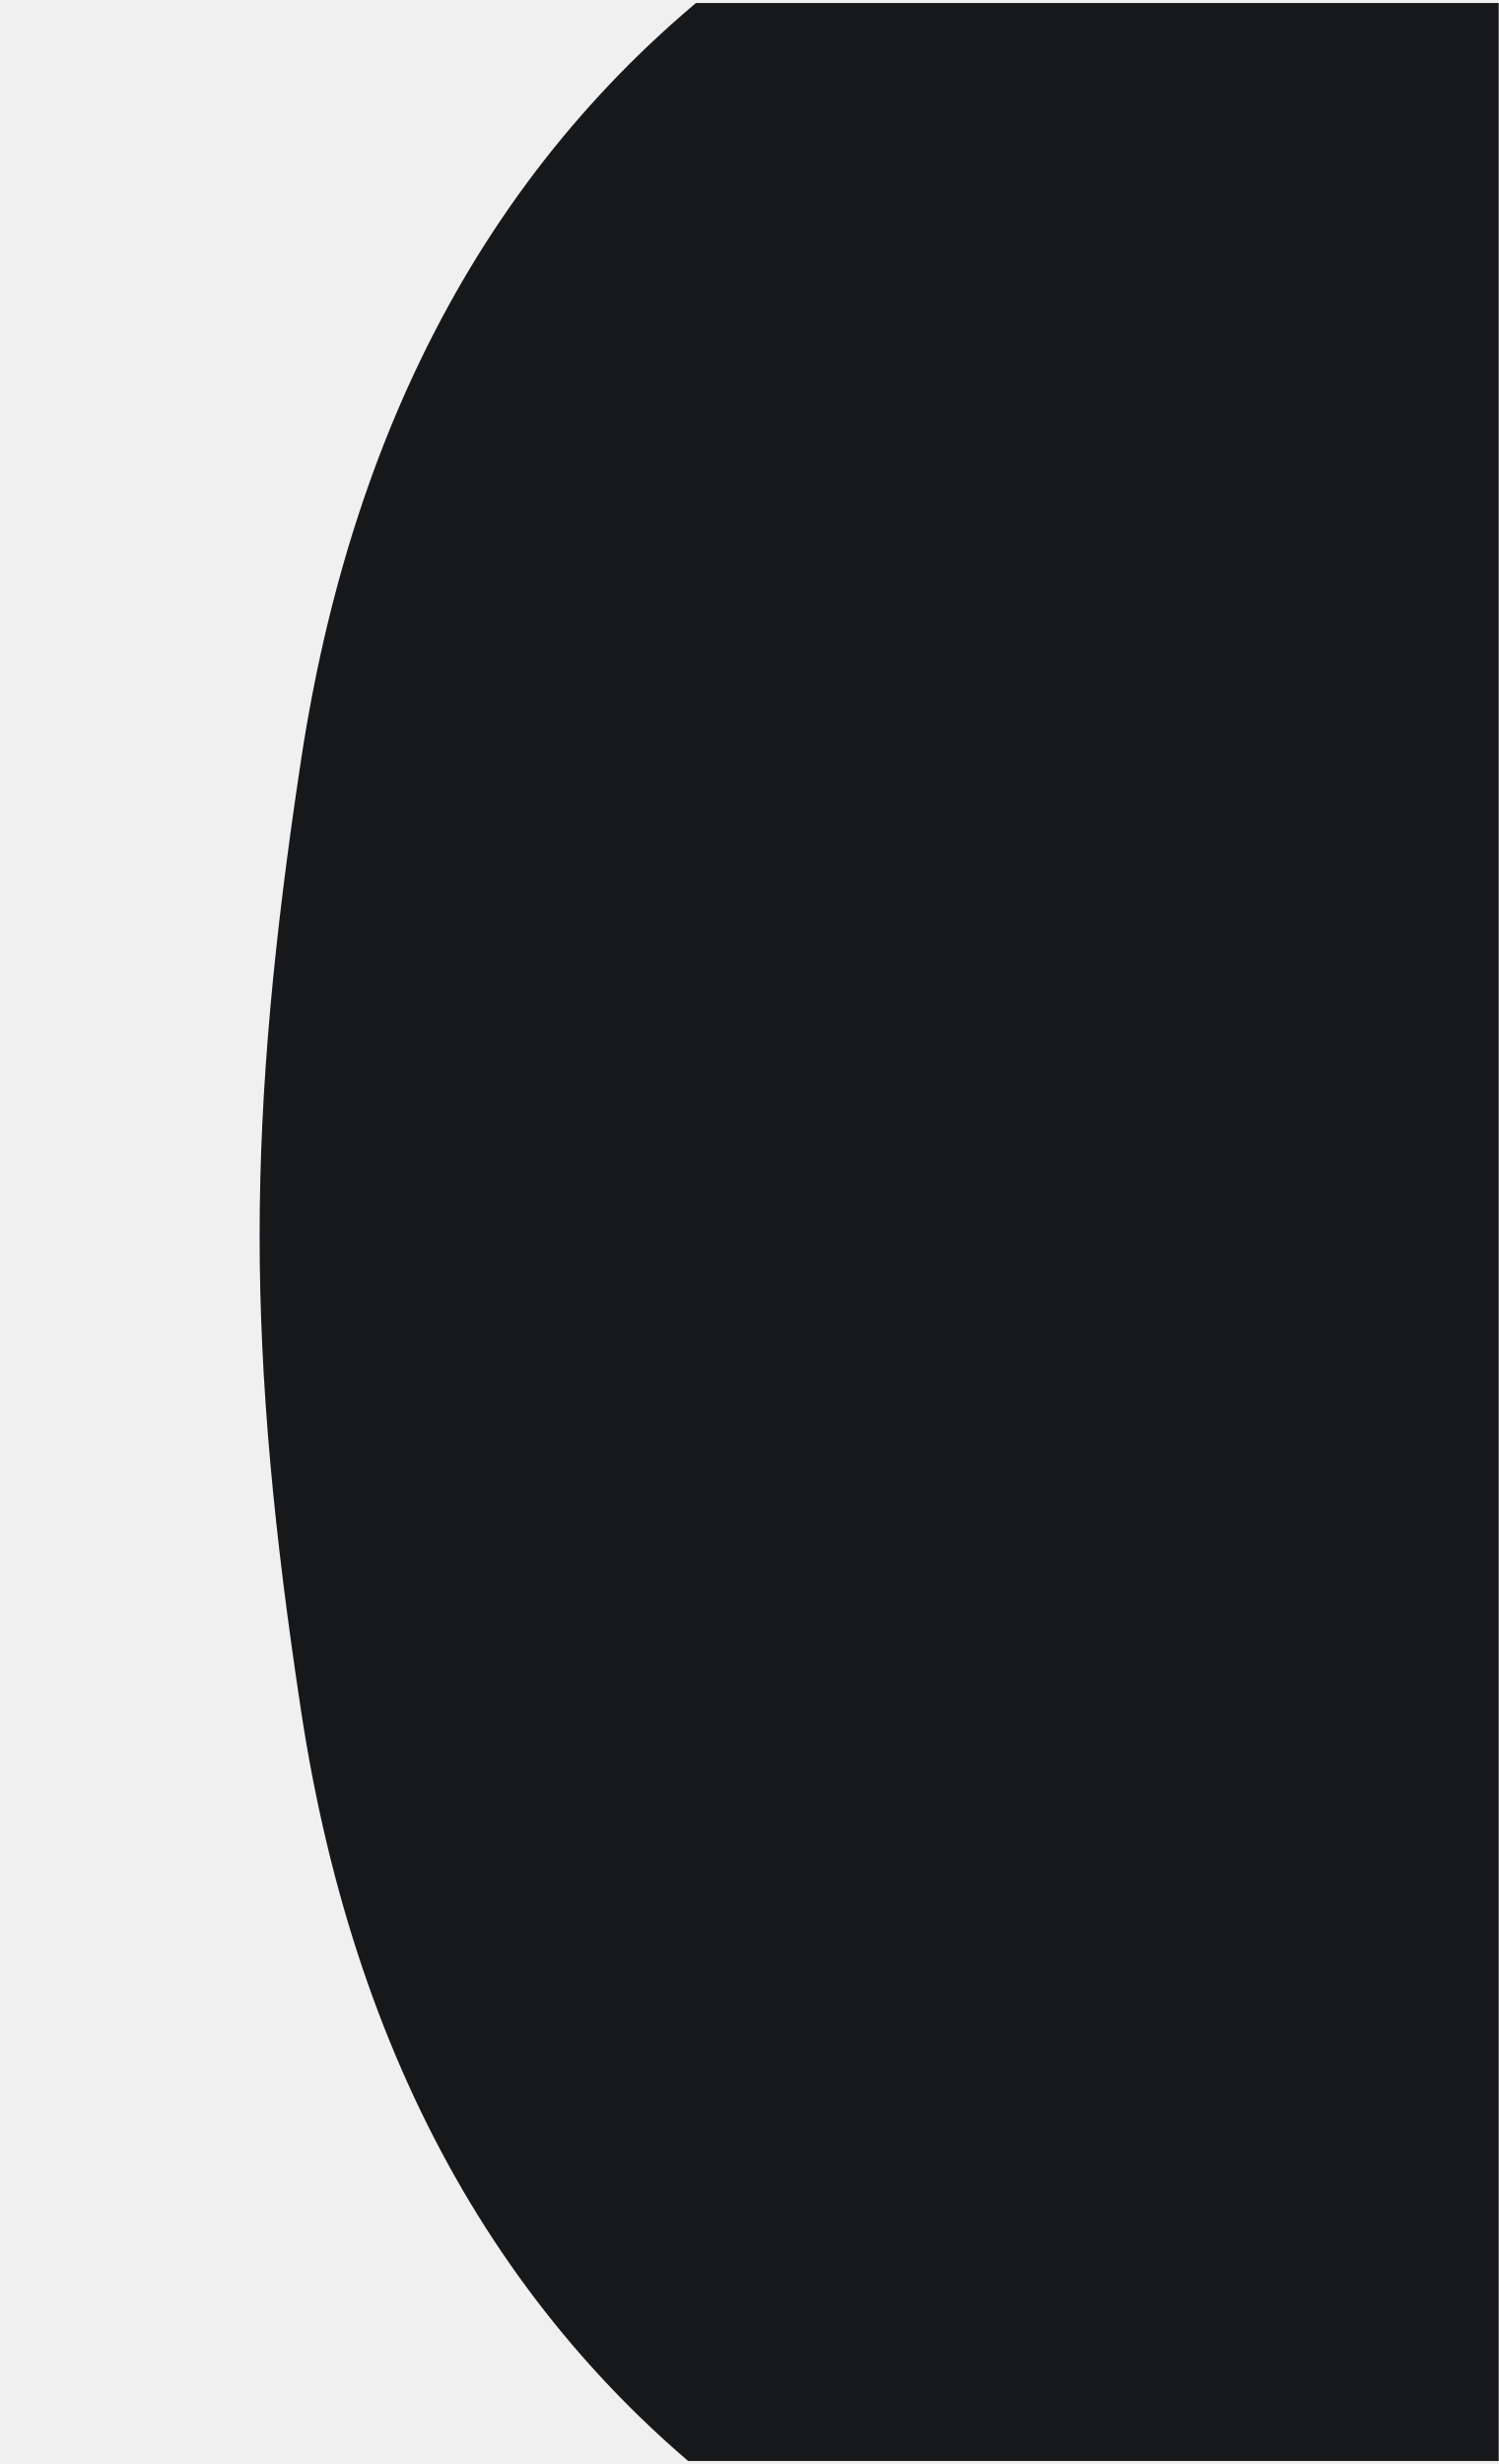
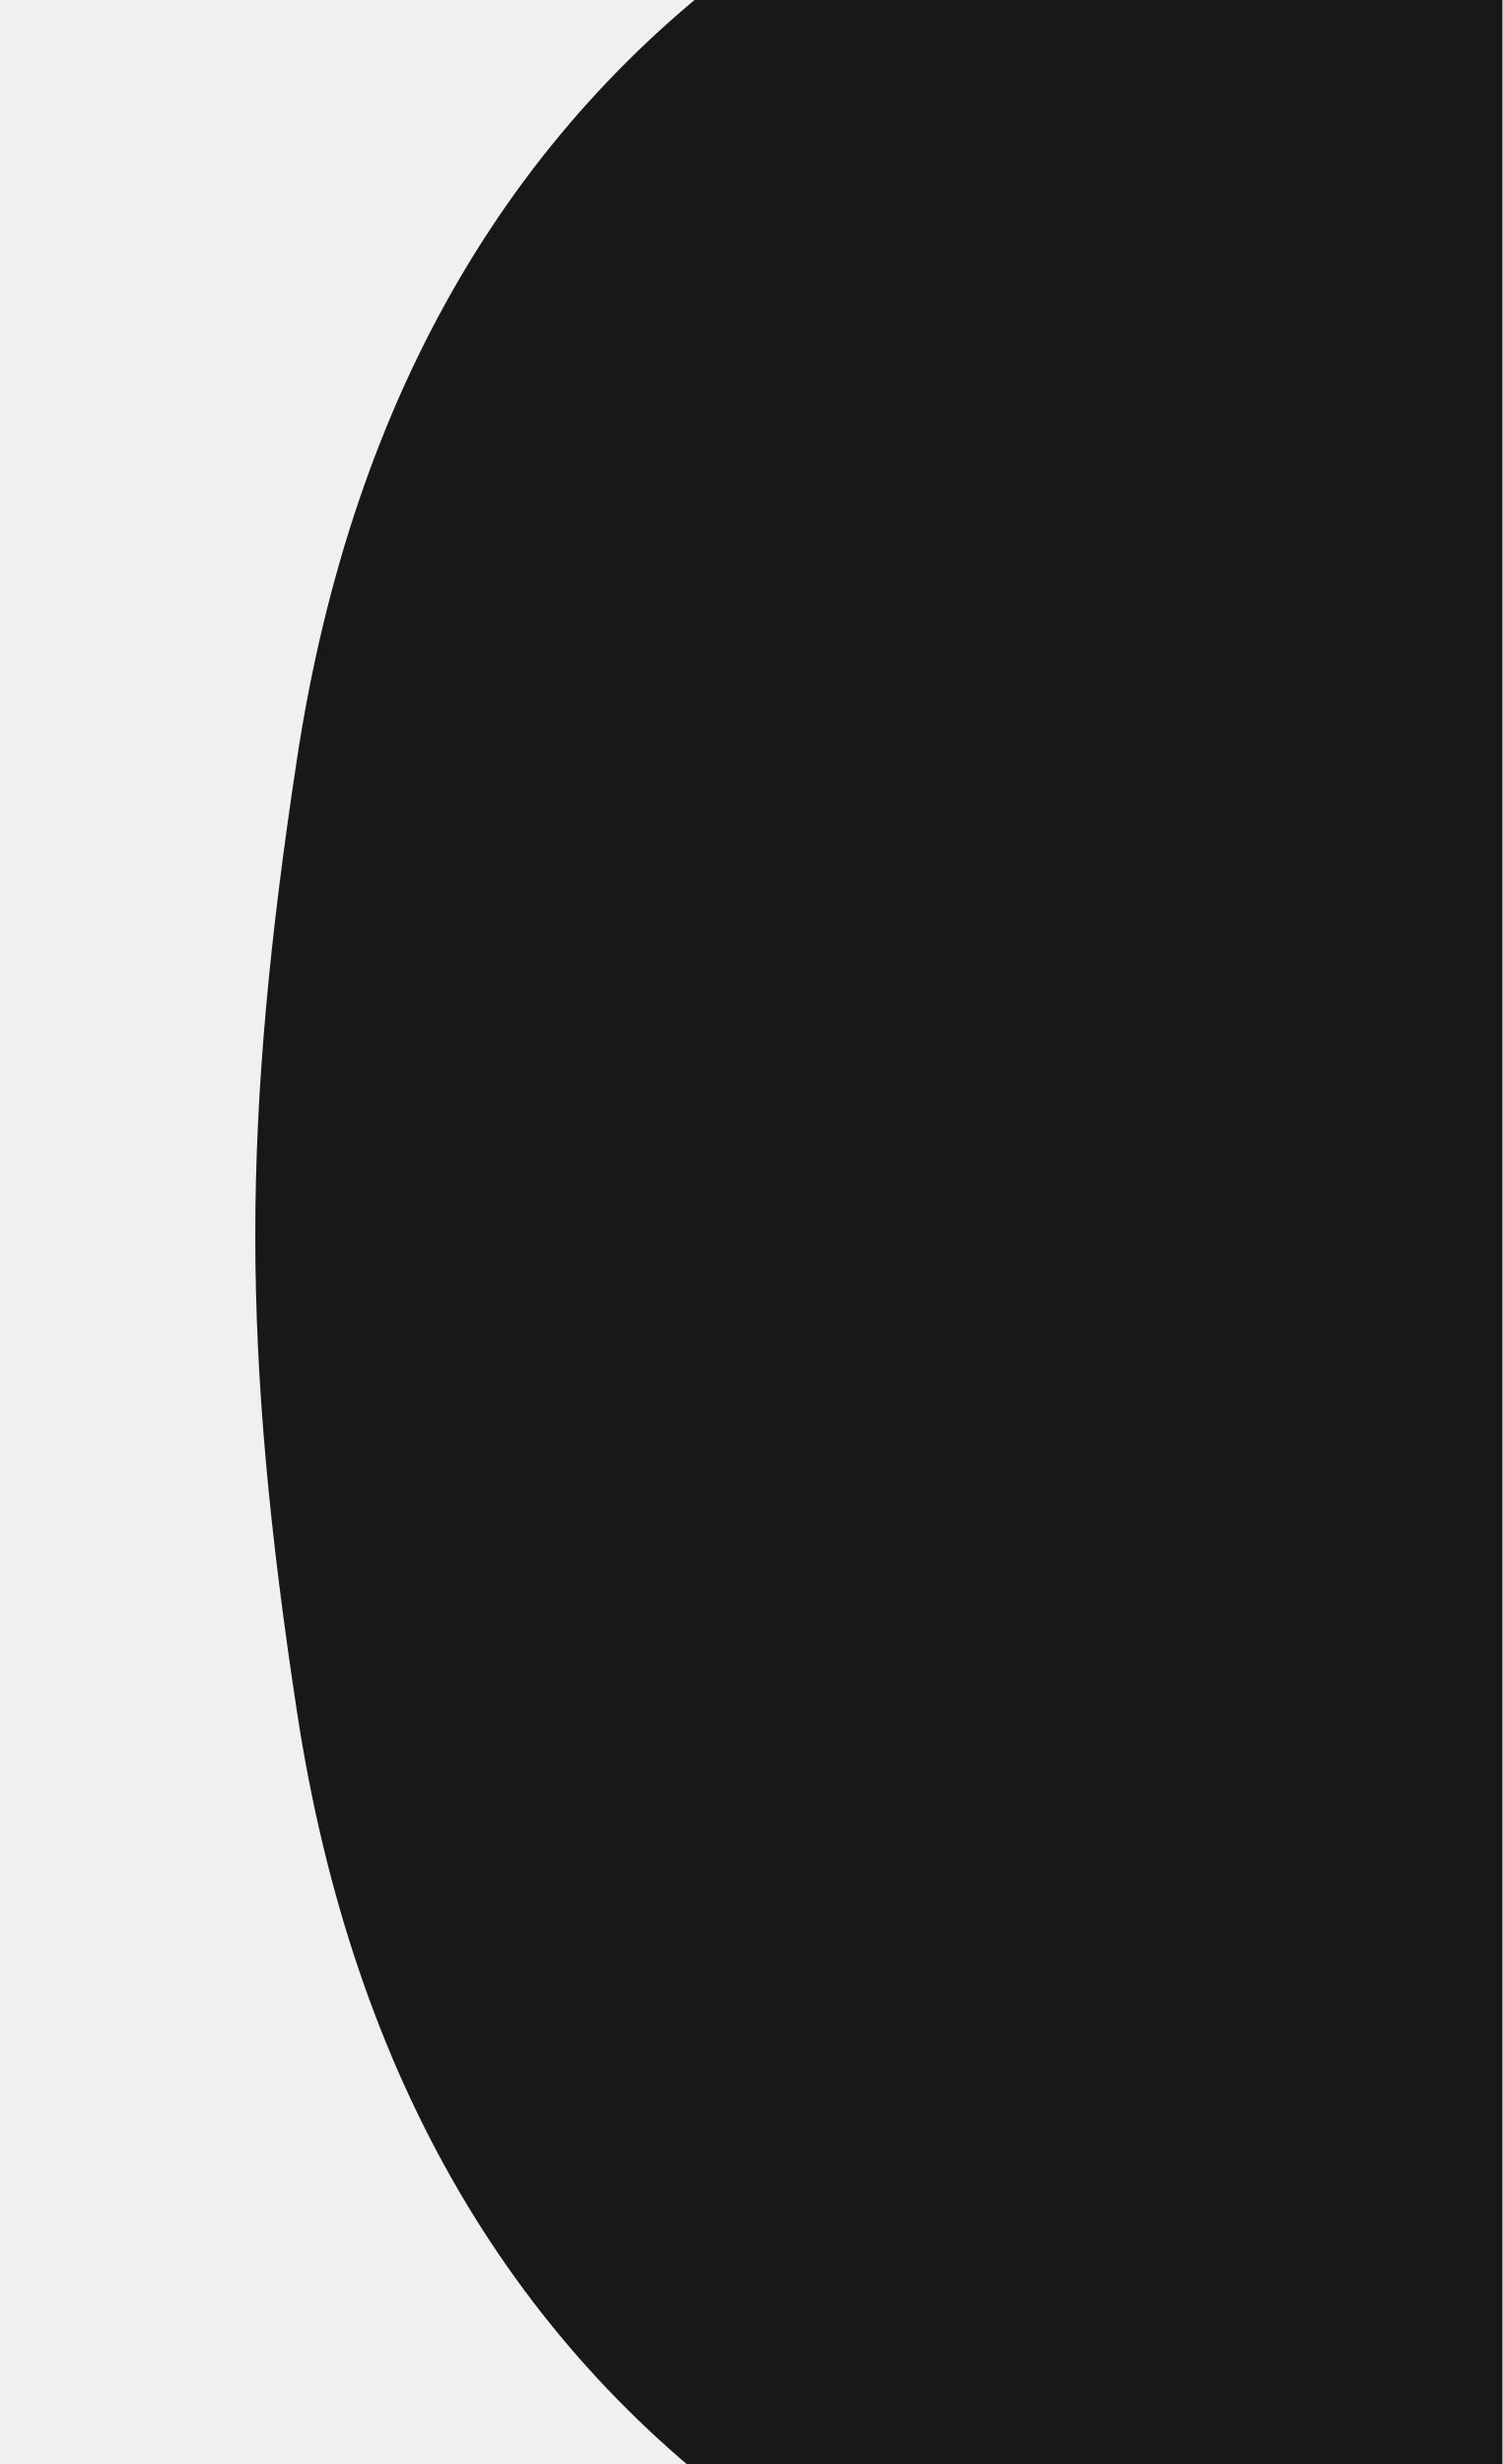
- <svg xmlns="http://www.w3.org/2000/svg" width="250" height="411" viewBox="0 0 250 411" fill="none">
-   <g clip-path="url(#clip0_1147_28480)">
-     <path d="M301.161 -52.925C444.122 -53.917 533.517 4.114 552.108 126.806C556.6 156.383 559.015 181.443 559.015 206.06C559.015 230.546 556.6 255.711 552.108 285.314C533.517 408.006 444.096 466.037 301.161 465.045C158.226 466.037 68.83 408.006 50.214 285.314C45.722 255.737 43.307 230.677 43.307 206.06C43.307 181.574 45.722 156.409 50.214 126.806C68.83 4.114 158.226 -53.917 301.161 -52.925Z" fill="#17181A" />
+ <svg xmlns="http://www.w3.org/2000/svg" width="250" height="410" viewBox="0 0 250 410" fill="none">
+   <g clip-path="url(#clip0_1181_28560)">
+     <path d="M301.366 -53.425C444.898 -54.417 534.652 3.614 553.317 126.306C557.827 155.883 560.251 180.943 560.251 205.56C560.251 230.046 557.827 255.211 553.317 284.814C534.652 407.506 444.872 465.537 301.366 464.545C157.859 465.537 68.106 407.506 49.415 284.814C44.905 255.237 42.48 230.177 42.48 205.56C42.48 181.074 44.905 155.909 49.415 126.306C68.106 3.614 157.859 -54.417 301.366 -53.425Z" fill="#17181A" />
  </g>
  <defs>
-     <clipPath id="clip0_1147_28480">
-       <rect width="250" height="410" fill="white" transform="translate(250 410.5) rotate(-180)" />
+     <clipPath id="clip0_1181_28560">
+       <rect width="250" height="410" fill="white" transform="translate(250 410) rotate(-180)" />
    </clipPath>
  </defs>
</svg>
